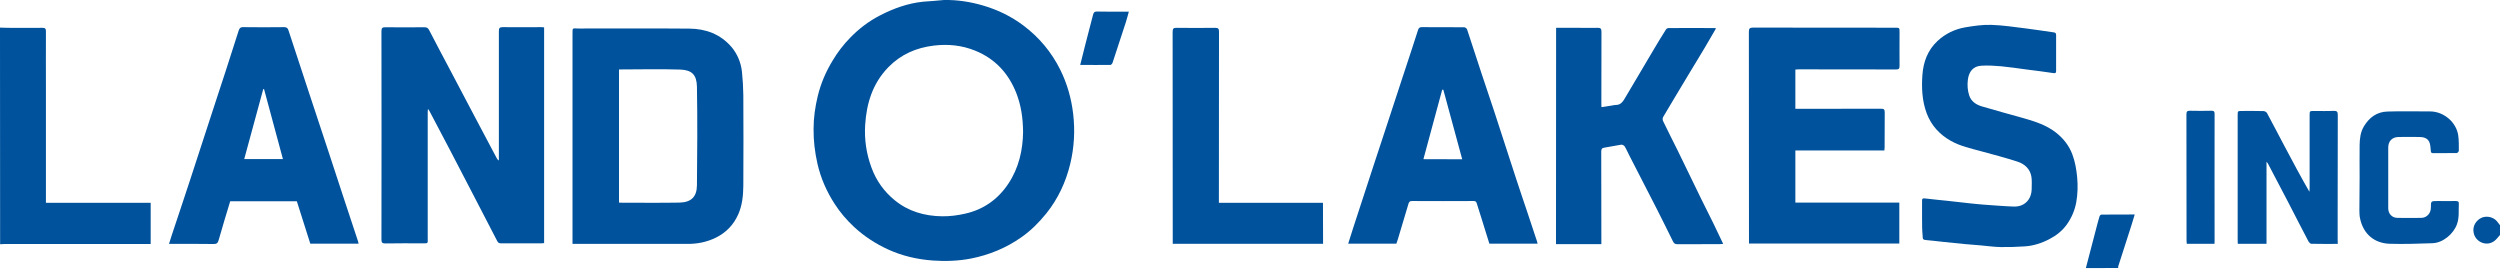
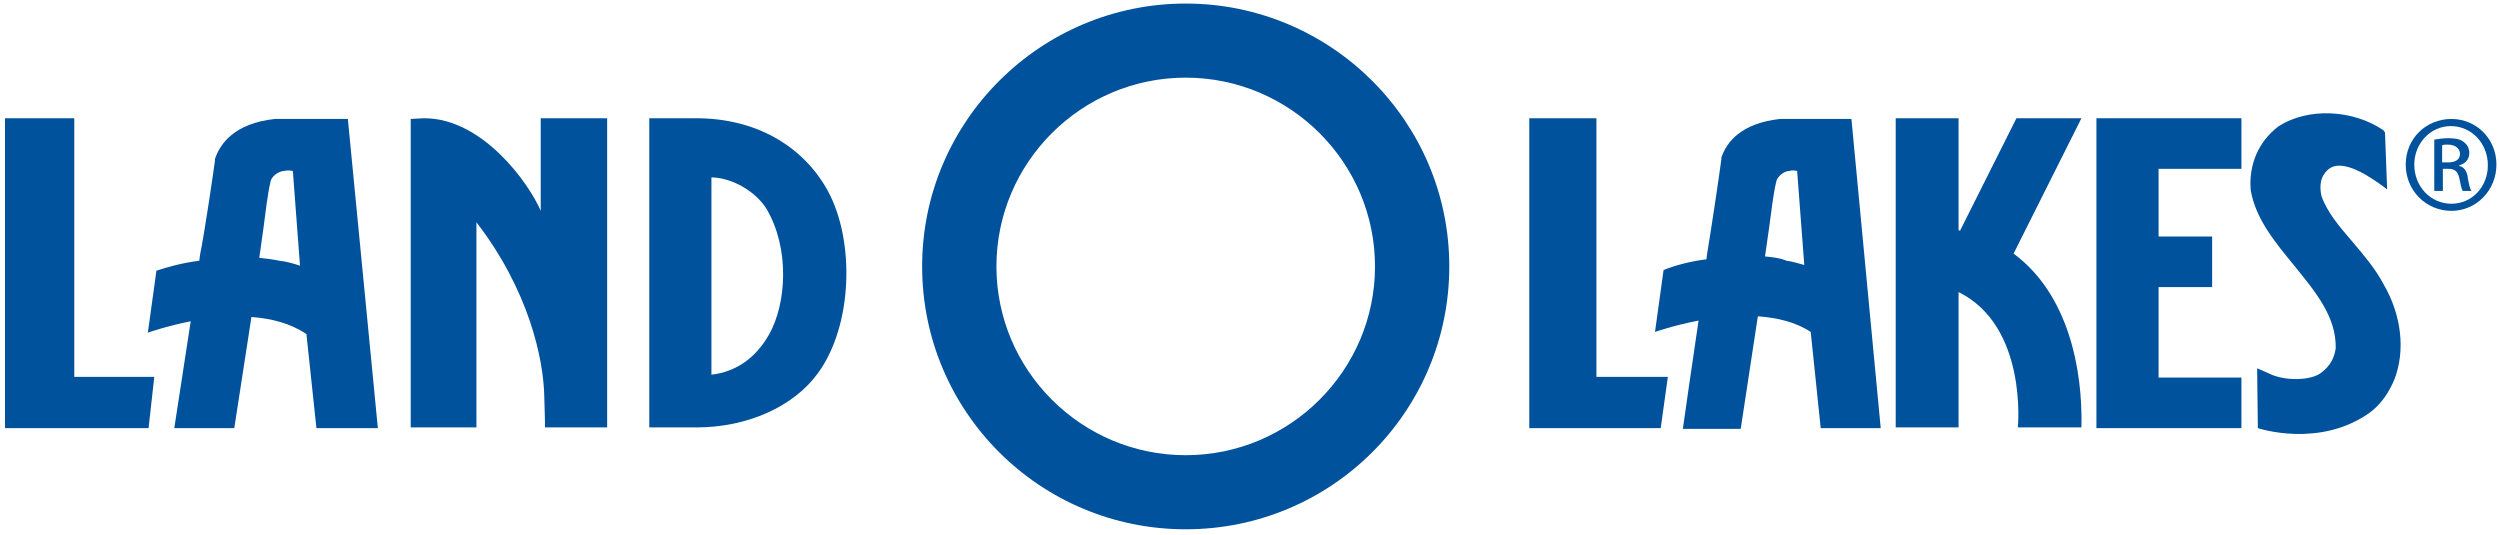
- <svg xmlns="http://www.w3.org/2000/svg" version="1.1" id="Layer_1" x="0px" y="0px" viewBox="0 0 2210 237" style="enable-background:new 0 0 2210 237;" xml:space="preserve">
-   <style type="text/css">
- 	.st0{fill:#00529C;}
- </style>
-   <g>
-     <path class="st0" d="M0,24.4c2.2,0.1,4.4,0.2,6.6,0.2c10.3,0,20.6,0.1,30.9,0c2.4,0,3.1,0.7,3.1,3.1c-0.1,17.7,0,35.3,0,53   c0,31.5,0,63,0,94.5c0,1.2,0,2.5,0,4.1c31,0,61.7,0,92.6,0c0,12.3,0,24.1,0,36.4c-1.3,0-2.5,0-3.7,0c-41.9,0-83.8,0-125.7,0   c-1.2,0-2.5,0.1-3.7,0.2C0,152,0,88.2,0,24.4z" />
-     <path class="st0" d="M1843.9,237c3.1-12,6.3-24,9.4-36c0.9-3.3,1.7-6.6,2.7-9.8c0.2-0.6,1.1-1.5,1.6-1.5c9.7-0.1,19.4-0.1,29.5-0.1   c-1,3.3-1.9,6.3-2.8,9.2c-3.9,12.2-7.9,24.5-11.8,36.7c-0.1,0.4,0,0.9,0,1.4C1863,237,1853.4,237,1843.9,237z" />
-     <path class="st0" d="M2210,207.7c-1.7,1.8-3.1,4-5.1,5.4c-7,5.2-16.7,0.7-18.2-7.4c-1.2-6.1,2.4-10.7,6.2-12.8   c4-2.2,9.5-1.6,13.2,1.5c1.5,1.3,2.6,3.1,3.9,4.7C2210,202,2210,204.9,2210,207.7z" />
-     <path class="st0" d="M834.5,0c11.8-0.2,23.4,1.6,34.6,4.9c13,3.8,24.9,9.6,35.8,17.8c13.9,10.5,24.7,23.5,32.4,39   c6.1,12.3,9.8,25.4,11.4,39.1c1.7,14.9,0.9,29.5-2.6,44c-3.9,16.1-10.7,30.8-21.1,43.8c-6.4,7.9-13.5,15.1-21.9,21   c-13.6,9.6-28.7,15.8-45,19c-11.1,2.1-22.3,2.5-33.5,1.7c-13.8-1-27.2-4.1-39.8-9.9c-10.8-5-20.7-11.4-29.6-19.6   c-6.7-6.2-12.5-13-17.4-20.6c-7.1-11-12.3-22.8-15.2-35.6c-2.3-10.2-3.5-20.3-3.4-30.7c0-9.9,1.4-19.5,3.7-29   c2.7-11.1,7.1-21.4,13-31.1c4.5-7.6,9.8-14.5,15.9-20.7c7.6-7.8,16.3-14.4,26-19.4c12-6.2,24.6-10.8,38.3-12.2   C822.2,1.1,828.3,0.6,834.5,0z M904.4,116.7c-0.1-12.5-1.8-23.6-5.9-34.2c-6.9-17.6-18.7-30.5-36.4-37.7c-11.8-4.8-24-6-36.6-4.5   c-15.6,1.9-29,7.7-40.2,19.1c-13.9,14.3-19.3,31.9-20.5,51.1c-0.8,12.9,1.1,25.5,5.6,37.7c4.2,11.5,11.1,21.1,20.4,28.7   c12.1,10,26.6,14.1,42,14.3c6.8,0.1,13.7-0.8,20.3-2.3c16.2-3.6,29-12.6,38.2-26.4C900.8,148.3,904.2,132.3,904.4,116.7z" />
-     <path class="st0" d="M481,24.2c0,63.6,0,127,0,190.7c-0.8,0.1-1.6,0.2-2.3,0.2c-11.9,0-23.9,0-35.8,0c-1.6,0-2.5-0.4-3.3-1.9   c-7.1-13.8-14.3-27.5-21.4-41.3c-6.9-13.3-13.8-26.7-20.8-40c-5.9-11.3-11.9-22.6-17.8-33.8c-0.2-0.5-0.6-0.9-1.3-1.8   c-0.1,1.3-0.2,2-0.2,2.7c0,37,0,74.1,0,111.1c0,5.4,0.8,5-5.1,5c-10.8,0-21.6-0.1-32.4,0.1c-2.6,0-3.4-0.7-3.4-3.4   c0.1-61.4,0.1-122.8,0-184.2c0-2.8,0.8-3.6,3.6-3.5c11.5,0.1,22.9,0.1,34.4,0c2.1,0,3.2,0.6,4.2,2.6c6,11.6,12.1,23.1,18.2,34.6   c7.4,14,14.7,27.9,22.1,41.9c6.5,12.3,13,24.5,19.5,36.8c0.4,0.7,0.8,1.3,1.8,1.9c0-1.3,0-2.6,0-4c0-36.8,0-73.5,0-110.3   c0-2.7,0.6-3.6,3.4-3.6c11.5,0.2,22.9,0,34.4,0C479.3,24,480.1,24.1,481,24.2z" />
-     <path class="st0" d="M506.1,215.6c0-1.4,0-2.4,0-3.4c0-60.6,0-121.3,0-181.9c0-6.3-0.3-5.1,5.3-5.1c32.7,0,65.3-0.2,98,0.1   c14.5,0.1,27.5,4.9,37.2,16.2c5.3,6.3,8.4,13.8,9.3,22c0.7,6.8,1.1,13.6,1.2,20.5c0.1,26.7,0.2,53.5,0,80.2   c-0.1,8.6-0.9,17.2-4.5,25.3c-4.1,9.2-10.6,16-19.6,20.5c-8.1,4-16.6,5.7-25.6,5.6c-32.5,0-64.9,0-97.4,0   C508.7,215.6,507.6,215.6,506.1,215.6z M547.2,61.4c0,39.4,0,78.5,0,117.7c1.1,0.1,2,0.1,3,0.1c16.8,0,33.6,0.2,50.4-0.1   c10.8-0.2,15.4-5.5,15.5-15.3c0.3-29,0.5-58,0-87.1c-0.2-10.6-4.5-14.8-14.7-15.2C583.4,60.9,565.5,61.4,547.2,61.4z" />
-     <path class="st0" d="M1587.1,96.2c1.6,0,3,0,4.4,0c23.8,0,47.6,0,71.3-0.1c2.5,0,3.3,0.6,3.3,3.2c-0.1,10.3-0.1,20.6-0.1,30.9   c0,0.8-0.1,1.7-0.2,2.8c-26.3,0-52.4,0-78.7,0c0,15.4,0,30.6,0,46.1c30.5,0,61.1,0,91.9,0c0,12.3,0,24.2,0,36.2   c-44.3,0-88.4,0-132.9,0c0-1.1,0-2.2,0-3.2c0-61.3,0-122.6-0.1-183.9c0-2.8,0.6-3.8,3.6-3.8c41.8,0.1,83.7,0.1,125.5,0.1   c4.1,0,4.1,0,4.1,4c0,9.9-0.1,19.9,0,29.8c0,2.3-0.5,3.1-3,3.1c-28.7-0.1-57.5-0.1-86.2-0.1c-0.9,0-1.9,0.1-2.9,0.2   C1587.1,73.2,1587.1,84.6,1587.1,96.2z" />
-     <path class="st0" d="M1375.6,24.6c7,0,13.8,0,20.5,0c5.3,0,10.7,0.1,16,0c2.7-0.1,3.6,0.6,3.6,3.5c-0.1,21.4-0.1,42.8-0.1,64.2   c0,0.7,0.1,1.3,0.1,2.4c3.2-0.5,6.2-0.9,9.2-1.4c1.1-0.2,2.2-0.5,3.3-0.5c4.8,0.1,6.7-3.4,8.7-6.8c8.5-14.3,16.9-28.6,25.4-42.9   c3.4-5.7,6.8-11.4,10.4-17c0.4-0.7,1.5-1.3,2.2-1.3c13.7-0.1,27.5,0,41.2,0c0.2,0,0.3,0.2,0.8,0.4c-3.2,5.5-6.3,10.9-9.5,16.3   c-4.3,7.3-8.8,14.5-13.1,21.7c-8,13.3-16.1,26.7-24,40.1c-0.6,0.9-0.7,2.6-0.2,3.6c4.1,8.6,8.5,17.1,12.7,25.6   c7.1,14.5,14.1,29,21.1,43.4c3.5,7.2,7.2,14.3,10.7,21.5c2.9,5.9,5.7,12,8.7,18.2c-1.1,0.1-1.9,0.2-2.7,0.2   c-12.6,0-25.2,0-37.8,0.1c-2.1,0-3-0.8-3.9-2.5c-4.7-9.7-9.6-19.3-14.4-28.9c-8.1-15.9-16.2-31.7-24.4-47.5   c-1.3-2.5-2.4-5.2-3.9-7.6c-0.5-0.8-2.1-1.7-3.1-1.5c-4.9,0.7-9.8,1.9-14.7,2.6c-2.3,0.3-2.9,1.2-2.9,3.5   c0.1,26.3,0.1,52.5,0.1,78.8c0,0.9,0,1.9,0,3c-13.5,0-26.7,0-40.1,0C1375.6,151.9,1375.6,88.4,1375.6,24.6z" />
-     <path class="st0" d="M274.3,215.4c-4-12.5-7.9-25-11.9-37.5c-19.6,0-39.2,0-58.9,0c-3.4,11.4-7,22.8-10.2,34.3   c-0.7,2.6-1.7,3.6-4.6,3.5c-12-0.2-24.1-0.1-36.1-0.1c-0.9,0-1.9,0-3.2,0c0.9-2.7,1.6-5.2,2.4-7.6c5.5-16.6,11.1-33.1,16.5-49.7   c7.2-21.9,14.2-43.7,21.4-65.6c3.3-10.1,6.6-20.1,9.9-30.2c3.8-11.7,7.6-23.5,11.3-35.2c0.7-2.2,1.5-3.4,4.2-3.3   c12,0.2,24.1,0.1,36.1,0c2.2,0,3.2,0.8,3.8,2.8c5.9,18.2,12,36.5,18,54.7c5.8,17.6,11.7,35.3,17.5,52.9   c4.4,13.4,8.8,26.8,13.2,40.2c4.3,12.9,8.5,25.8,12.8,38.7c0.2,0.6,0.3,1.3,0.5,2.1C302.7,215.4,288.6,215.4,274.3,215.4z    M233.4,78.7c-0.2,0-0.5,0.1-0.7,0.1c-5.6,20.6-11.2,41.2-16.8,61.8c11.5,0,22.7,0,34.2,0C244.5,119.8,239,99.3,233.4,78.7z" />
-     <path class="st0" d="M1359.2,215.4c-14.3,0-28.4,0-42.6,0c-2.3-7.5-4.7-15-7-22.5c-1.4-4.4-2.8-8.8-4.2-13.3   c-0.4-1.3-1.1-1.9-2.6-1.9c-18.2,0.1-36.5,0.1-54.7,0c-1.8,0-2.5,0.8-3,2.4c-3.1,10.4-6.2,20.7-9.3,31.1c-0.4,1.4-0.9,2.7-1.4,4.2   c-14,0-28.1,0-42.6,0c1.6-5,3.1-9.8,4.6-14.5c6.1-18.7,12.2-37.3,18.3-56c3-9.1,6-18.2,9-27.3c5.7-17.3,11.3-34.6,17-51.8   c4.3-13.1,8.7-26.2,12.9-39.4c0.6-1.8,1.5-2.4,3.2-2.4c12.5,0,25,0,37.5,0.1c0.9,0,2.3,1,2.6,1.9c4.3,12.9,8.5,25.8,12.7,38.7   c3.7,11.3,7.6,22.5,11.3,33.8c6.4,19.7,12.8,39.4,19.2,59c3.3,10.2,6.8,20.3,10.2,30.5c2.8,8.5,5.6,17.1,8.5,25.6   C1359,214.1,1359.1,214.7,1359.2,215.4z M1292.6,140.8c-5.6-20.7-11.1-41.1-16.7-61.5c-0.3,0-0.7,0-1,0   c-5.5,20.4-11,40.8-16.6,61.4C1270,140.8,1280.9,140.8,1292.6,140.8z" />
-     <path class="st0" d="M1699.1,193.2c0-5.3,0-10.5,0-15.8c0-1.7,0.4-2.2,2.4-2c6.6,0.8,13.2,1.4,19.8,2.1c6.6,0.7,13.1,1.5,19.7,2.2   c4.1,0.4,8.3,0.9,12.5,1.2c8.9,0.6,17.8,1.4,26.7,1.7c9.4,0.3,15.7-6.2,15.8-15.6c0-3.5,0.3-7.1-0.2-10.6   c-1.1-7-5.9-11.4-12.3-13.5c-10.6-3.4-21.4-6.3-32.2-9.2c-9.1-2.5-18.5-4.5-26.8-9.2c-9.9-5.6-17.2-13.5-21.3-24.3   c-4.1-11-4.6-22.5-3.8-33.9c0.8-11.5,4.7-22.1,13.5-30.2c6.8-6.3,15.1-10.3,24.2-11.9c7.7-1.3,15.6-2.5,23.4-2.2   c10.1,0.3,20.1,1.9,30.2,3.1c8.3,1,16.5,2.4,24.7,3.5c1.8,0.2,2.2,0.9,2.2,2.5c0,10.5,0,21,0,31.5c0,1.9-0.5,2.3-2.5,2   c-7.9-1.2-15.9-2.2-23.9-3.2c-7.4-1-14.7-2.1-22.1-2.8c-5.9-0.5-11.8-0.9-17.7-0.5c-7.1,0.4-10.9,5.2-11.8,12.3   c-0.6,4.8-0.3,9.5,1.2,14c1.7,5.2,6,8.1,11,9.6c12.7,3.8,25.5,7.2,38.2,10.8c9.6,2.8,19,5.9,27.1,12.1c6.7,5.2,11.9,11.6,14.9,19.7   c2.4,6.4,3.5,13,4.2,19.9c0.7,7.6,0.5,15-0.8,22.4c-1.3,7-4.1,13.6-8.3,19.5c-4,5.6-9.3,9.8-15.3,12.9c-6.8,3.6-14.2,6-21.9,6.5   c-7.1,0.5-14.3,0.7-21.4,0.6c-5.9-0.1-11.9-1-17.8-1.5c-4.8-0.4-9.6-0.8-14.5-1.2c-6.2-0.6-12.4-1.3-18.6-1.9   c-4.7-0.5-9.4-1.1-14.1-1.5c-3.5-0.3-3.9-0.5-3.9-4C1699.1,203.2,1699.1,198.2,1699.1,193.2   C1699.1,193.2,1699.1,193.2,1699.1,193.2z" />
-     <path class="st0" d="M1169.6,215.5c-44.3,0-88.4,0-132.9,0c0-1.1,0-2.1,0-3.1c0-61.4,0-122.8-0.1-184.2c0-3,0.8-3.7,3.7-3.6   c11.3,0.2,22.5,0.1,33.8,0c2.8,0,3.5,0.7,3.5,3.5c-0.1,49.1-0.1,98.1-0.1,147.2c0,1.2,0,2.4,0,4c30.8,0,61.3,0,92,0   C1169.6,191.4,1169.6,203.3,1169.6,215.5z" />
-     <path class="st0" d="M2066.6,215.6c-8.1,0-15.7,0.1-23.4-0.1c-0.8,0-1.9-1.1-2.4-1.9c-5.9-11.3-11.8-22.6-17.6-34   c-6.1-11.7-12.3-23.4-18.4-35.1c-0.2-0.3-0.4-0.6-1.2-1.5c0,24.6,0,48.5,0,72.5c-8.7,0-16.9,0-25.4,0c-0.1-1.1-0.1-2-0.1-2.9   c0-36.9,0-73.7,0-110.6c0-3.9,0-3.9,3.9-3.9c6.3,0,12.6-0.1,18.9,0.1c1.1,0,2.6,0.8,3.1,1.7c5.3,9.8,10.4,19.7,15.6,29.5   c7.1,13.4,14.2,26.7,21.9,40.1c0.1-0.9,0.2-1.9,0.2-2.8c0-21.5,0-43,0-64.5c0-4.1,0-4.1,4-4.1c5.7,0,11.5,0.2,17.2-0.1   c2.9-0.1,3.7,0.7,3.7,3.6c-0.1,27.4-0.1,54.8-0.1,82.2c0,9.5,0,18.9,0,28.4C2066.6,213.1,2066.6,214.1,2066.6,215.6z" />
-     <path class="st0" d="M2085.9,157c0-9.5-0.1-19.1,0-28.6c0.1-5.8,0.7-11.6,3.8-16.7c4.7-7.9,11.5-12.8,20.7-13.1   c12.6-0.4,25.2-0.1,37.8-0.1c12,0,23.3,9.5,24.9,21.4c0.6,4.4,0.5,8.9,0.5,13.4c0,0.7-1.2,2-1.9,2c-7,0.1-13.9,0.1-20.9,0.1   c-1.8,0-1.9-1-2-2.4c-0.3-2.6-0.3-5.5-1.4-7.7c-1.6-3.2-5-4.2-8.5-4.2c-6.2-0.1-12.4-0.1-18.6,0c-5.7,0.1-9.1,3.7-9.1,9.4   c0,17.9,0,35.7,0,53.6c0,4.8,3.2,8.4,8.1,8.5c7.1,0.1,14.1,0.1,21.2,0c4.8-0.1,8.4-4.1,8.4-9c0-5.9,0-5.9,5.9-5.9   c5.3,0,10.7,0.1,16,0c2.1,0,3,0.5,2.8,2.7c-0.3,5.9,0.5,11.8-1.6,17.7c-3,8.6-12.4,16.6-21.7,16.9c-12.6,0.4-25.1,0.9-37.7,0.5   c-13.5-0.4-23.2-8.4-26.2-21.9c-0.6-2.5-0.7-5.1-0.7-7.6C2085.8,176.3,2085.9,166.7,2085.9,157z" />
-     <path class="st0" d="M1957.6,215.5c-8.3,0-16.3,0-24.5,0c-0.1-1-0.2-1.9-0.2-2.9c0-37.1,0-74.3-0.1-111.4c0-2.5,0.6-3.4,3.2-3.3   c6.3,0.2,12.6,0.1,18.9,0c2.1,0,2.8,0.5,2.8,2.7c-0.1,37.6,0,75.2,0,112.9C1957.7,214,1957.6,214.6,1957.6,215.5z" />
-     <path class="st0" d="M954.9,57.4c1.6-6.6,3.1-12.7,4.7-18.7c2.2-8.6,4.5-17.2,6.7-25.8c0.5-1.9,1.3-2.8,3.5-2.7   c8.2,0.2,16.4,0.1,24.6,0.1c1,0,2.1,0,3.5,0c-1,3.6-1.8,6.7-2.8,9.8c-3.8,11.8-7.7,23.6-11.6,35.4c-0.3,0.8-1.3,1.9-1.9,1.9   C972.8,57.5,964.2,57.4,954.9,57.4z" />
+ <svg xmlns="http://www.w3.org/2000/svg" width="500px" height="107px" viewBox="0 0 500 107" version="1.1">
+   <g id="partner-logos-landolakes-new" stroke="none" stroke-width="1" fill="none" fill-rule="evenodd">
+     <g id="lol-logo-foodservice" transform="translate(1, 0)" fill="#00529C" fill-rule="nonzero">
+       <g id="Group">
+         <path d="M489.286,23.793 C494.286,23.793 498.286,27.782 498.286,32.911 C498.286,38.04 494.286,42.172 489.286,42.172 C484.286,42.172 480.143,38.183 480.143,32.911 C480.143,27.782 484.143,23.793 489.286,23.793 L489.286,23.793 Z M489.143,25.218 C485.143,25.218 481.857,28.637 481.857,32.911 C481.857,37.328 485.143,40.747 489.286,40.747 C493.429,40.747 496.571,37.328 496.571,33.054 C496.571,28.637 493.286,25.218 489.143,25.218 L489.143,25.218 Z M487.429,38.183 L485.857,38.183 L485.857,27.925 C486.714,27.782 487.571,27.64 488.714,27.64 C490.286,27.64 491.286,27.925 491.857,28.495 C492.429,28.922 492.857,29.634 492.857,30.632 C492.857,31.914 492,32.769 490.857,33.054 L490.857,33.196 C491.714,33.339 492.429,34.194 492.571,35.618 C492.857,37.185 493,37.755 493.286,38.183 L491.571,38.183 C491.286,37.898 491.143,36.901 490.857,35.618 C490.571,34.336 490,33.766 488.714,33.766 L487.571,33.766 L487.571,38.183 L487.429,38.183 Z M487.429,32.484 L488.571,32.484 C489.857,32.484 491,32.056 491,30.774 C491,29.919 490.286,28.922 488.571,28.922 C488,28.922 487.714,28.922 487.429,29.065 L487.429,32.484 Z" id="Shape" />
+         <g>
+           <g transform="translate(0, 22.7957)">
+             <path d="M120.429,0.855 L120.429,62.688 L108,62.688 C108,62.688 108,60.266 107.857,56.562 C107.714,48.868 104.714,35.191 94.286,21.656 L94.286,62.688 L81.143,62.688 L81.143,0.997 C81.143,0.997 83.286,0.855 83.857,0.855 C95.571,0.855 104.857,13.962 107.143,19.376 L107.143,0.855 L120.429,0.855 Z" id="Path" />
+             <path d="M164.571,15.387 C170,25.36 169.571,42.315 162.571,51.86 C157.714,58.556 148.429,62.688 138.286,62.688 L128.857,62.688 L128.857,0.855 L138.286,0.855 C150,0.855 159.571,6.269 164.571,15.387 Z M152.286,18.949 C150.143,15.53 145.571,12.823 141.429,12.68 L141.286,12.68 L141.286,52.145 C146.143,51.575 150.143,48.868 152.857,44.024 C156.286,37.898 157,26.927 152.286,18.949 Z" id="Shape" />
+             <polygon id="Path" points="29.857 52.573 13.857 52.573 13.857 0.855 0 0.855 0 62.831 28.714 62.831" />
+             <path d="M74.571,62.831 L68.571,0.997 L54.143,0.997 L54,0.997 C45.857,1.852 43,5.984 42,8.976 L42,9.261 C41.714,11.54 39.857,24.078 39,28.21 L38.857,29.349 C35.429,29.777 32.429,30.632 30.286,31.344 L28.571,43.739 C28.571,43.739 32.143,42.457 37.143,41.46 C36,49.011 33.857,62.831 33.857,62.831 L45.857,62.831 L49.286,40.605 C53.286,40.89 57.143,41.887 60.286,44.024 L60.286,44.024 L62.286,62.831 L74.571,62.831 Z M50.857,28.78 C51.143,26.785 51.429,24.648 51.714,22.653 C52.143,19.661 52.429,16.384 53.143,13.392 C53.286,12.68 54.429,11.54 55.714,11.398 L55.857,11.398 C56.429,11.255 56.714,11.255 57.571,11.398 L59,30.347 C57.714,29.919 56.286,29.492 54.857,29.349 C53.571,29.065 52.143,28.922 50.857,28.78 Z" id="Shape" />
+           </g>
+           <g transform="translate(304.7143, 22.37903)">
+             <path d="M171,3.694 C165,-0.438 155.857,-1.008 149.857,2.981 C146,5.973 144,10.532 144.429,15.661 C145.429,21.503 149.429,26.204 153.143,30.763 C157.429,36.035 161.571,41.022 161.429,47.29 C161.143,49.142 160.429,50.71 158.571,52.134 C156.429,53.844 151,53.844 148,52.277 L145.714,51.28 L145.857,63.247 C145.857,63.247 158.143,67.379 168.286,60.113 C170.571,58.403 172.143,55.981 173.143,53.559 C175.429,47.718 174.571,40.594 171,34.468 C169.429,31.476 167.143,28.769 164.857,26.062 C162.143,22.927 159.714,20.078 158.571,16.801 C158.143,14.806 158.286,12.669 160.286,11.245 C162.286,9.962 165.714,11.387 168.714,13.382 C170.714,14.664 171.714,15.519 171.714,15.519 L171.286,4.121 L171,3.694 Z" id="Path" />
+             <polygon id="Path" points="142.571 11.387 142.571 1.272 113.571 1.272 113.571 63.247 142.571 63.247 142.571 53.132 126 53.132 126 35.038 136.714 35.038 136.714 24.922 126 24.922 126 11.387" />
+             <polygon id="Path" points="27.857 52.989 13.571 52.989 13.571 1.272 0.143 1.272 0.143 63.247 26.429 63.247" />
+             <path d="M58.429,63.247 L70.429,63.247 L64.571,1.414 L50.429,1.414 L50.286,1.414 C42.429,2.269 39.571,6.116 38.571,9.108 L38.571,9.392 C38.286,11.672 36.429,24.21 35.714,28.341 L35.571,29.481 C32.143,29.909 29.143,30.763 27,31.618 L25.286,44.013 C25.286,44.013 28.857,42.731 34,41.734 C32.857,49.285 30.857,63.39 30.857,63.39 L42.429,63.39 L45.857,40.879 C49.714,41.164 53.429,42.019 56.429,44.013 L58.429,63.247 Z M47.286,28.911 C47.571,26.917 47.857,24.922 48.143,22.927 C48.571,19.935 48.857,16.801 49.571,13.809 C49.714,13.097 50.857,11.957 52,11.815 L52.143,11.815 C52.714,11.672 53,11.672 53.714,11.815 L55.143,30.621 C54,30.336 52.857,29.909 51.571,29.766 C50.286,29.196 48.714,29.054 47.286,28.911 Z" id="Shape" />
+             <path d="M97,28.341 L97,28.341 L110.571,1.272 L97.571,1.272 L86.286,23.782 L86,23.64 L86,1.272 L73.429,1.272 L73.429,63.105 L86,63.105 L86,36.035 C99.857,42.874 97.857,63.105 97.857,63.105 L110.571,63.105 C110.857,51.565 108,36.462 97,28.341 Z" id="Path" />
+           </g>
+           <path d="M288.857,53.285 C288.857,82.349 265.286,105.858 236.143,105.858 C207,105.858 183.429,82.349 183.429,53.285 C183.429,24.22 207.143,0.712 236.143,0.712 C265.143,0.712 288.857,24.22 288.857,53.285 Z M236.143,15.53 C215.286,15.53 198.286,32.484 198.286,53.285 C198.286,74.086 215.286,91.04 236.143,91.04 C257,91.04 274,74.086 274,53.285 C274,32.484 257,15.53 236.143,15.53 Z" id="Shape" />
+         </g>
+       </g>
+     </g>
  </g>
</svg>
